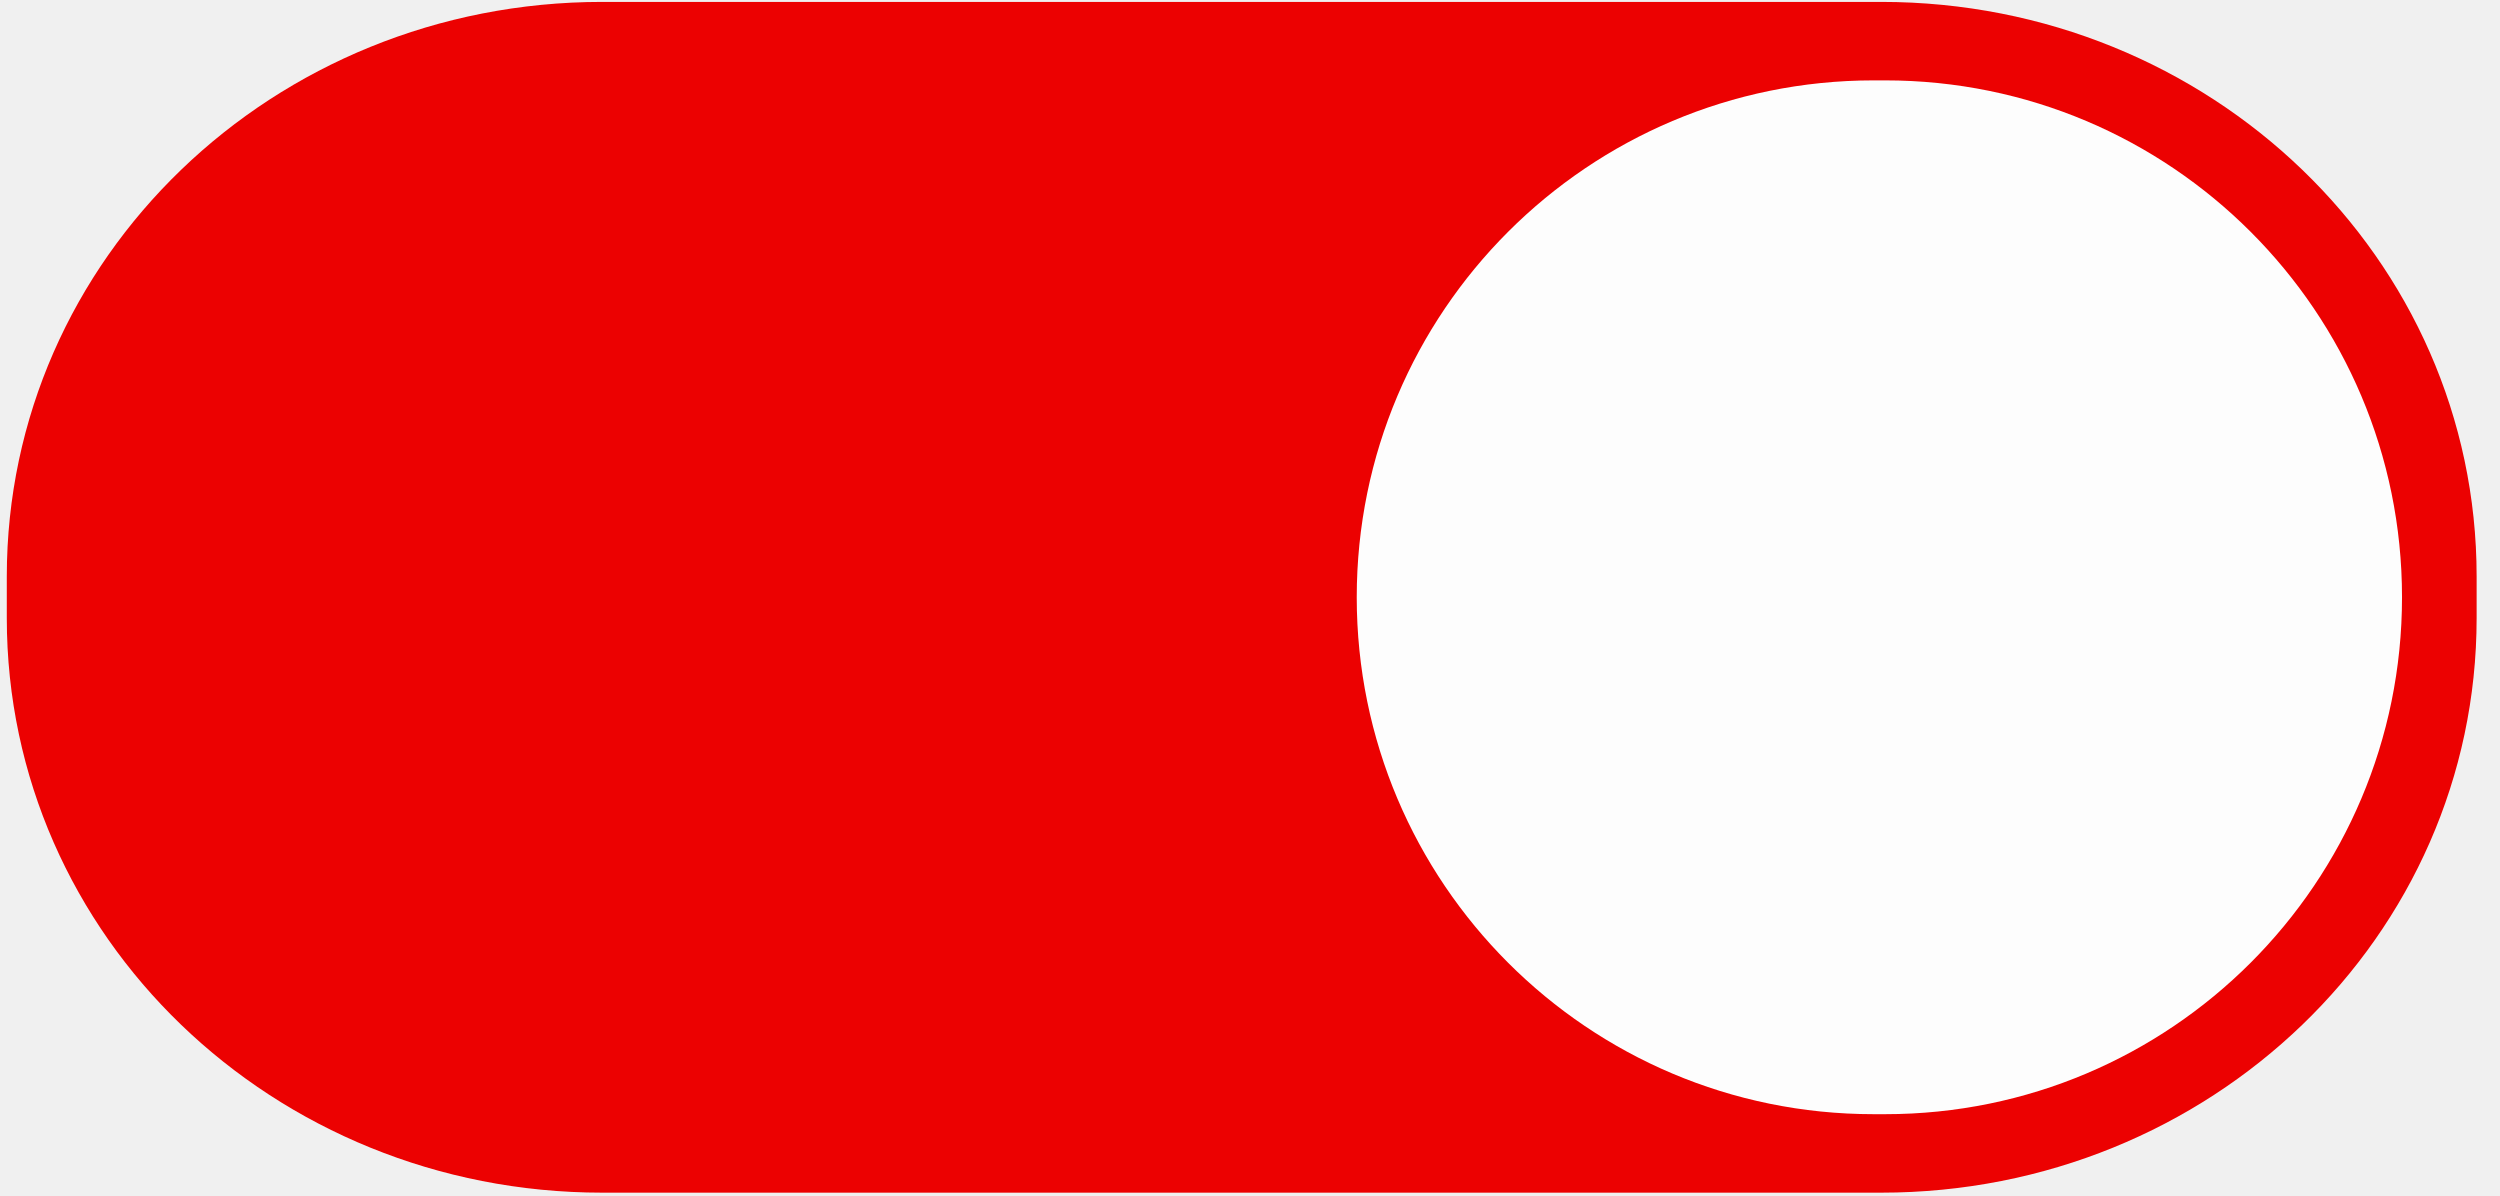
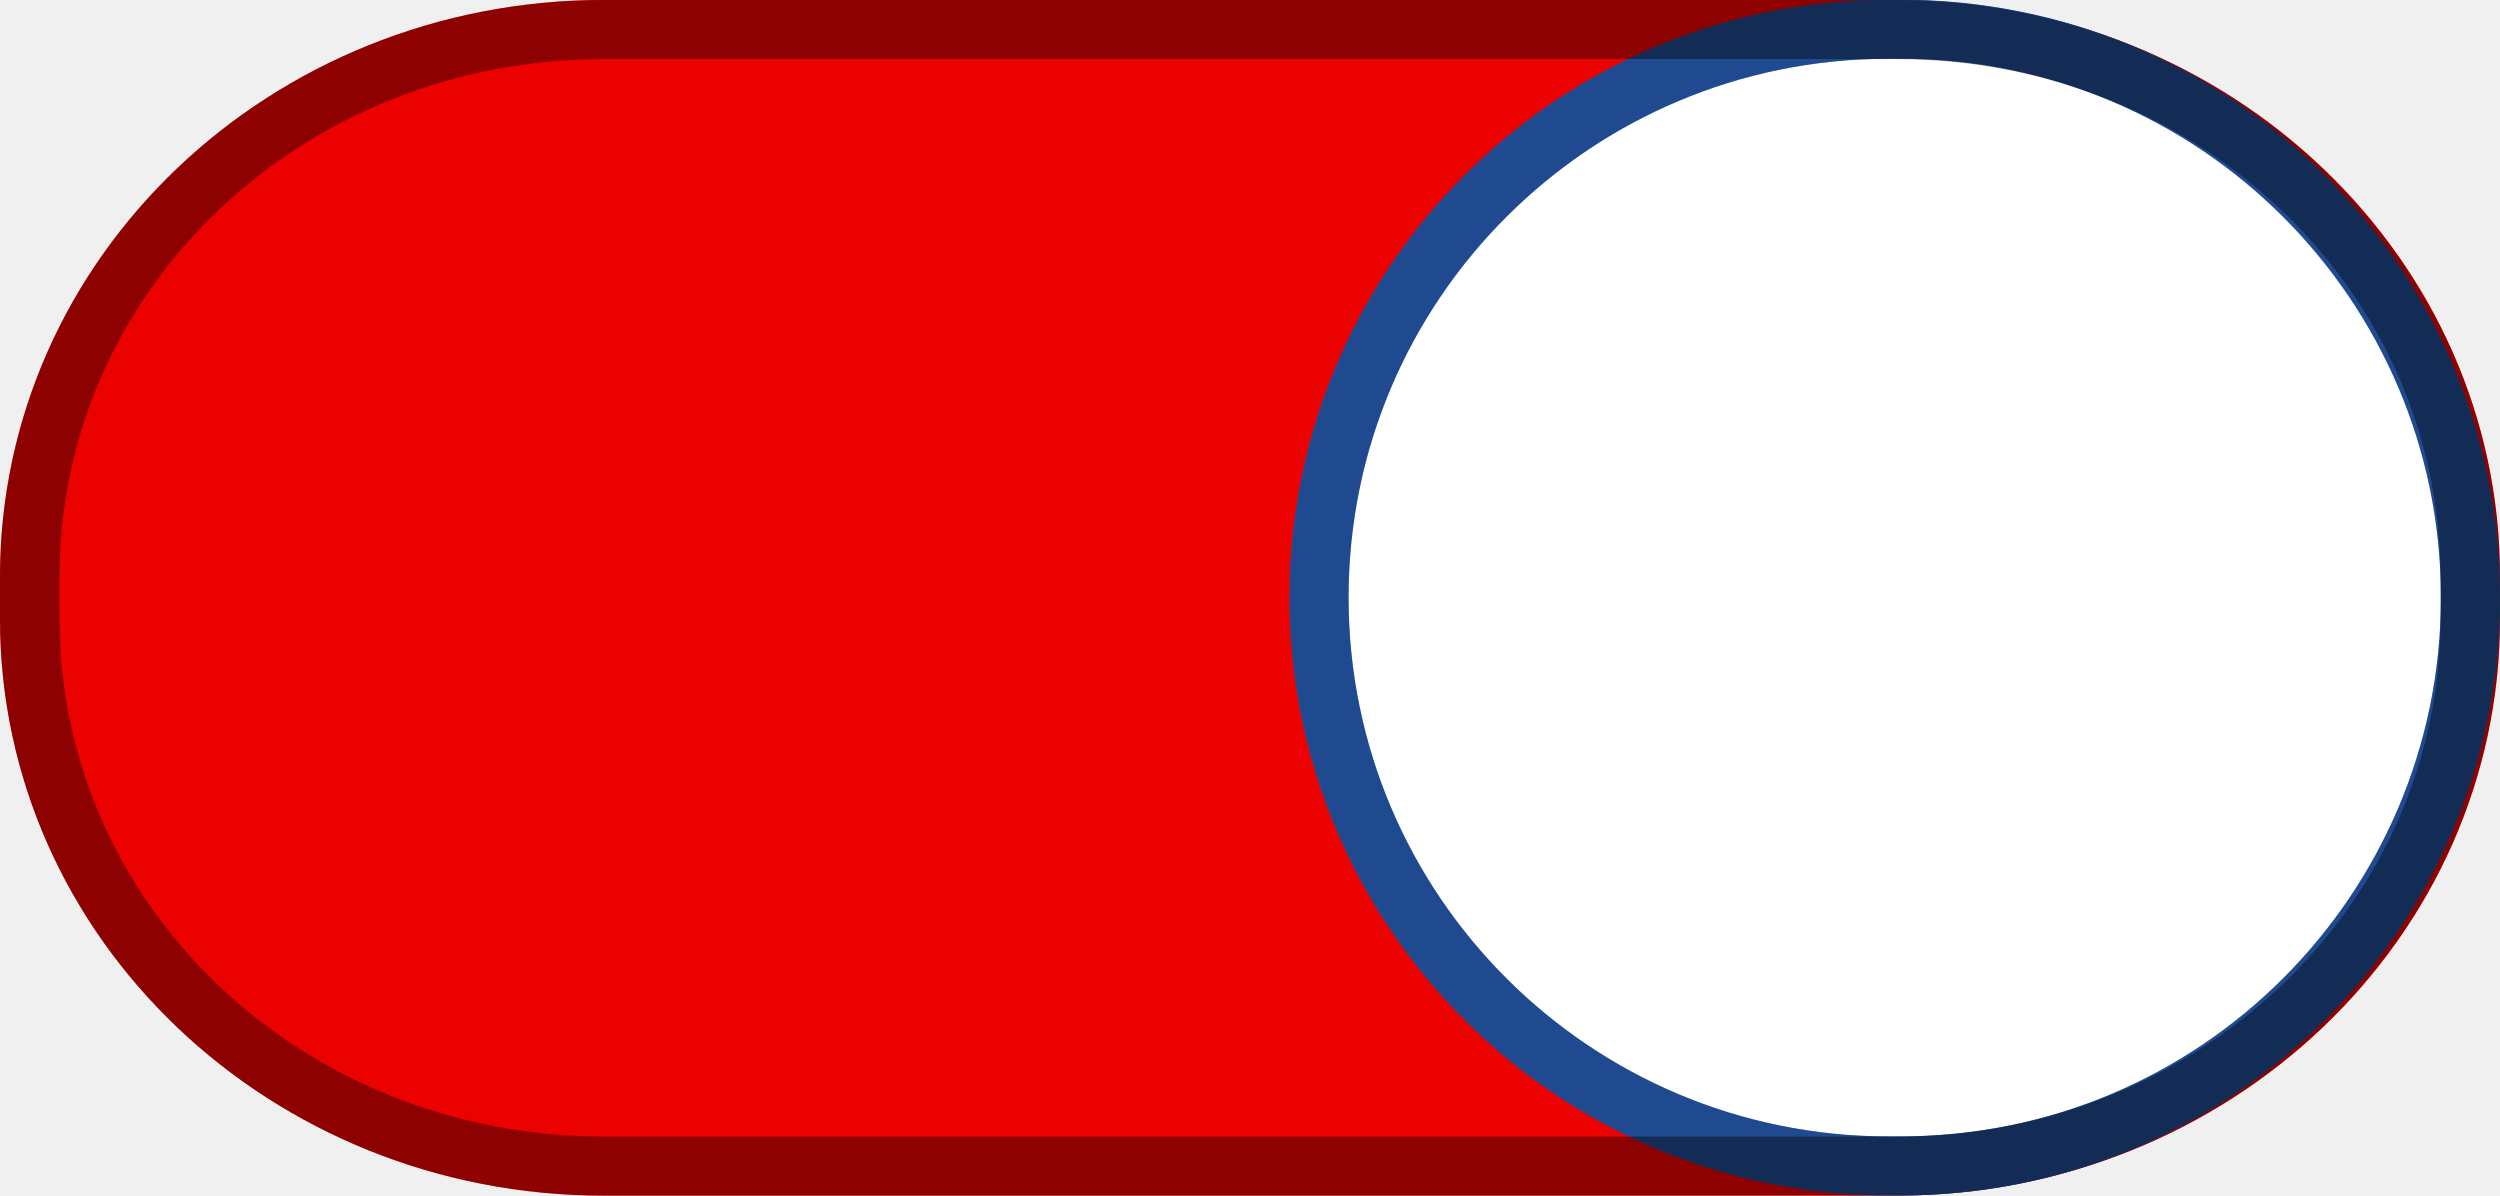
- <svg xmlns="http://www.w3.org/2000/svg" version="1.1" viewBox="0 0 46 22">
-   <path d="m34.615 0.035c6.051 0 10.955 4.713 10.955 10.572v0.766c0 5.859-4.904 10.572-10.955 10.572h-23.535c-6.051 0-10.955-4.713-10.955-10.572v-0.766c0-5.859 4.904-10.572 10.955-10.572z" color="#000000" color-rendering="auto" dominant-baseline="auto" fill="#ec0101" image-rendering="auto" shape-rendering="auto" solid-color="#000000" style="font-feature-settings:normal;font-variant-alternates:normal;font-variant-caps:normal;font-variant-ligatures:normal;font-variant-numeric:normal;font-variant-position:normal;isolation:auto;mix-blend-mode:normal;shape-padding:0;text-decoration-color:#000000;text-decoration-line:none;text-decoration-style:solid;text-indent:0;text-orientation:mixed;text-transform:none;white-space:normal" />
-   <rect transform="scale(-1,1)" x="-44.197" y="1.479" width="19.233" height="19.022" rx="9.511" ry="9.511" style="fill:#fdfdfd" />
+ <svg xmlns="http://www.w3.org/2000/svg" version="1.1" viewBox="0 0 92 44">
+   <g transform="matrix(2.0041 0 0 2.0003 -.16504 -582.43)">
+     <path d="m11.171 291.17c-6.123 0-11.089 4.733-11.089 10.616v0.766c0 5.883 4.966 10.616 11.089 10.616h23.729c6.123 0 11.089-4.733 11.089-10.616v-0.766c0-5.883-4.966-10.616-11.089-10.616z" color="#000000" color-rendering="auto" dominant-baseline="auto" fill="#367bf0" image-rendering="auto" shape-rendering="auto" solid-color="#000000" stroke-width="1.004" style="fill:#ec0101;font-feature-settings:normal;font-variant-alternates:normal;font-variant-caps:normal;font-variant-ligatures:normal;font-variant-numeric:normal;font-variant-position:normal;isolation:auto;mix-blend-mode:normal;paint-order:normal;shape-padding:0;text-decoration-color:#000000;text-decoration-line:none;text-decoration-style:solid;text-indent:0;text-orientation:mixed;text-transform:none;white-space:normal" />
+     <rect x="24.303" y="291.71" width="21.143" height="20.911" rx="10.455" ry="10.455" fill="#fff" stroke="#367bf0" stroke-width="1.085" style="paint-order:normal" />
+   </g>
+   <path d="m22.221 0c-12.27 0-22.221 9.467-22.221 21.235v1.529c0 11.769 9.952 21.235 22.221 21.235h47.558c12.27 0 22.221-9.467 22.221-21.235v-1.529c0-11.769-9.952-21.235-22.221-21.235zm0 2.174h47.558c11.138 0 20.031 8.506 20.031 19.061v1.529c0 10.556-8.893 19.061-20.031 19.061h-47.558c-11.138 0-20.031-8.506-20.031-19.061v-1.529c0-10.556 8.893-19.061 20.031-19.061z" color="#000000" color-rendering="auto" dominant-baseline="auto" image-rendering="auto" opacity=".4" shape-rendering="auto" solid-color="#000000" stroke-width="1.004" style="font-feature-settings:normal;font-variant-alternates:normal;font-variant-caps:normal;font-variant-ligatures:normal;font-variant-numeric:normal;font-variant-position:normal;isolation:auto;mix-blend-mode:normal;paint-order:normal;shape-padding:0;text-decoration-color:#000000;text-decoration-line:none;text-decoration-style:solid;text-indent:0;text-orientation:mixed;text-transform:none;white-space:normal" />
+   <rect x="48.541" y="1.077" width="42.373" height="41.828" rx="20.953" ry="20.913" fill="none" opacity=".4" stroke="#000" stroke-width="2.173" style="paint-order:normal" />
</svg>
